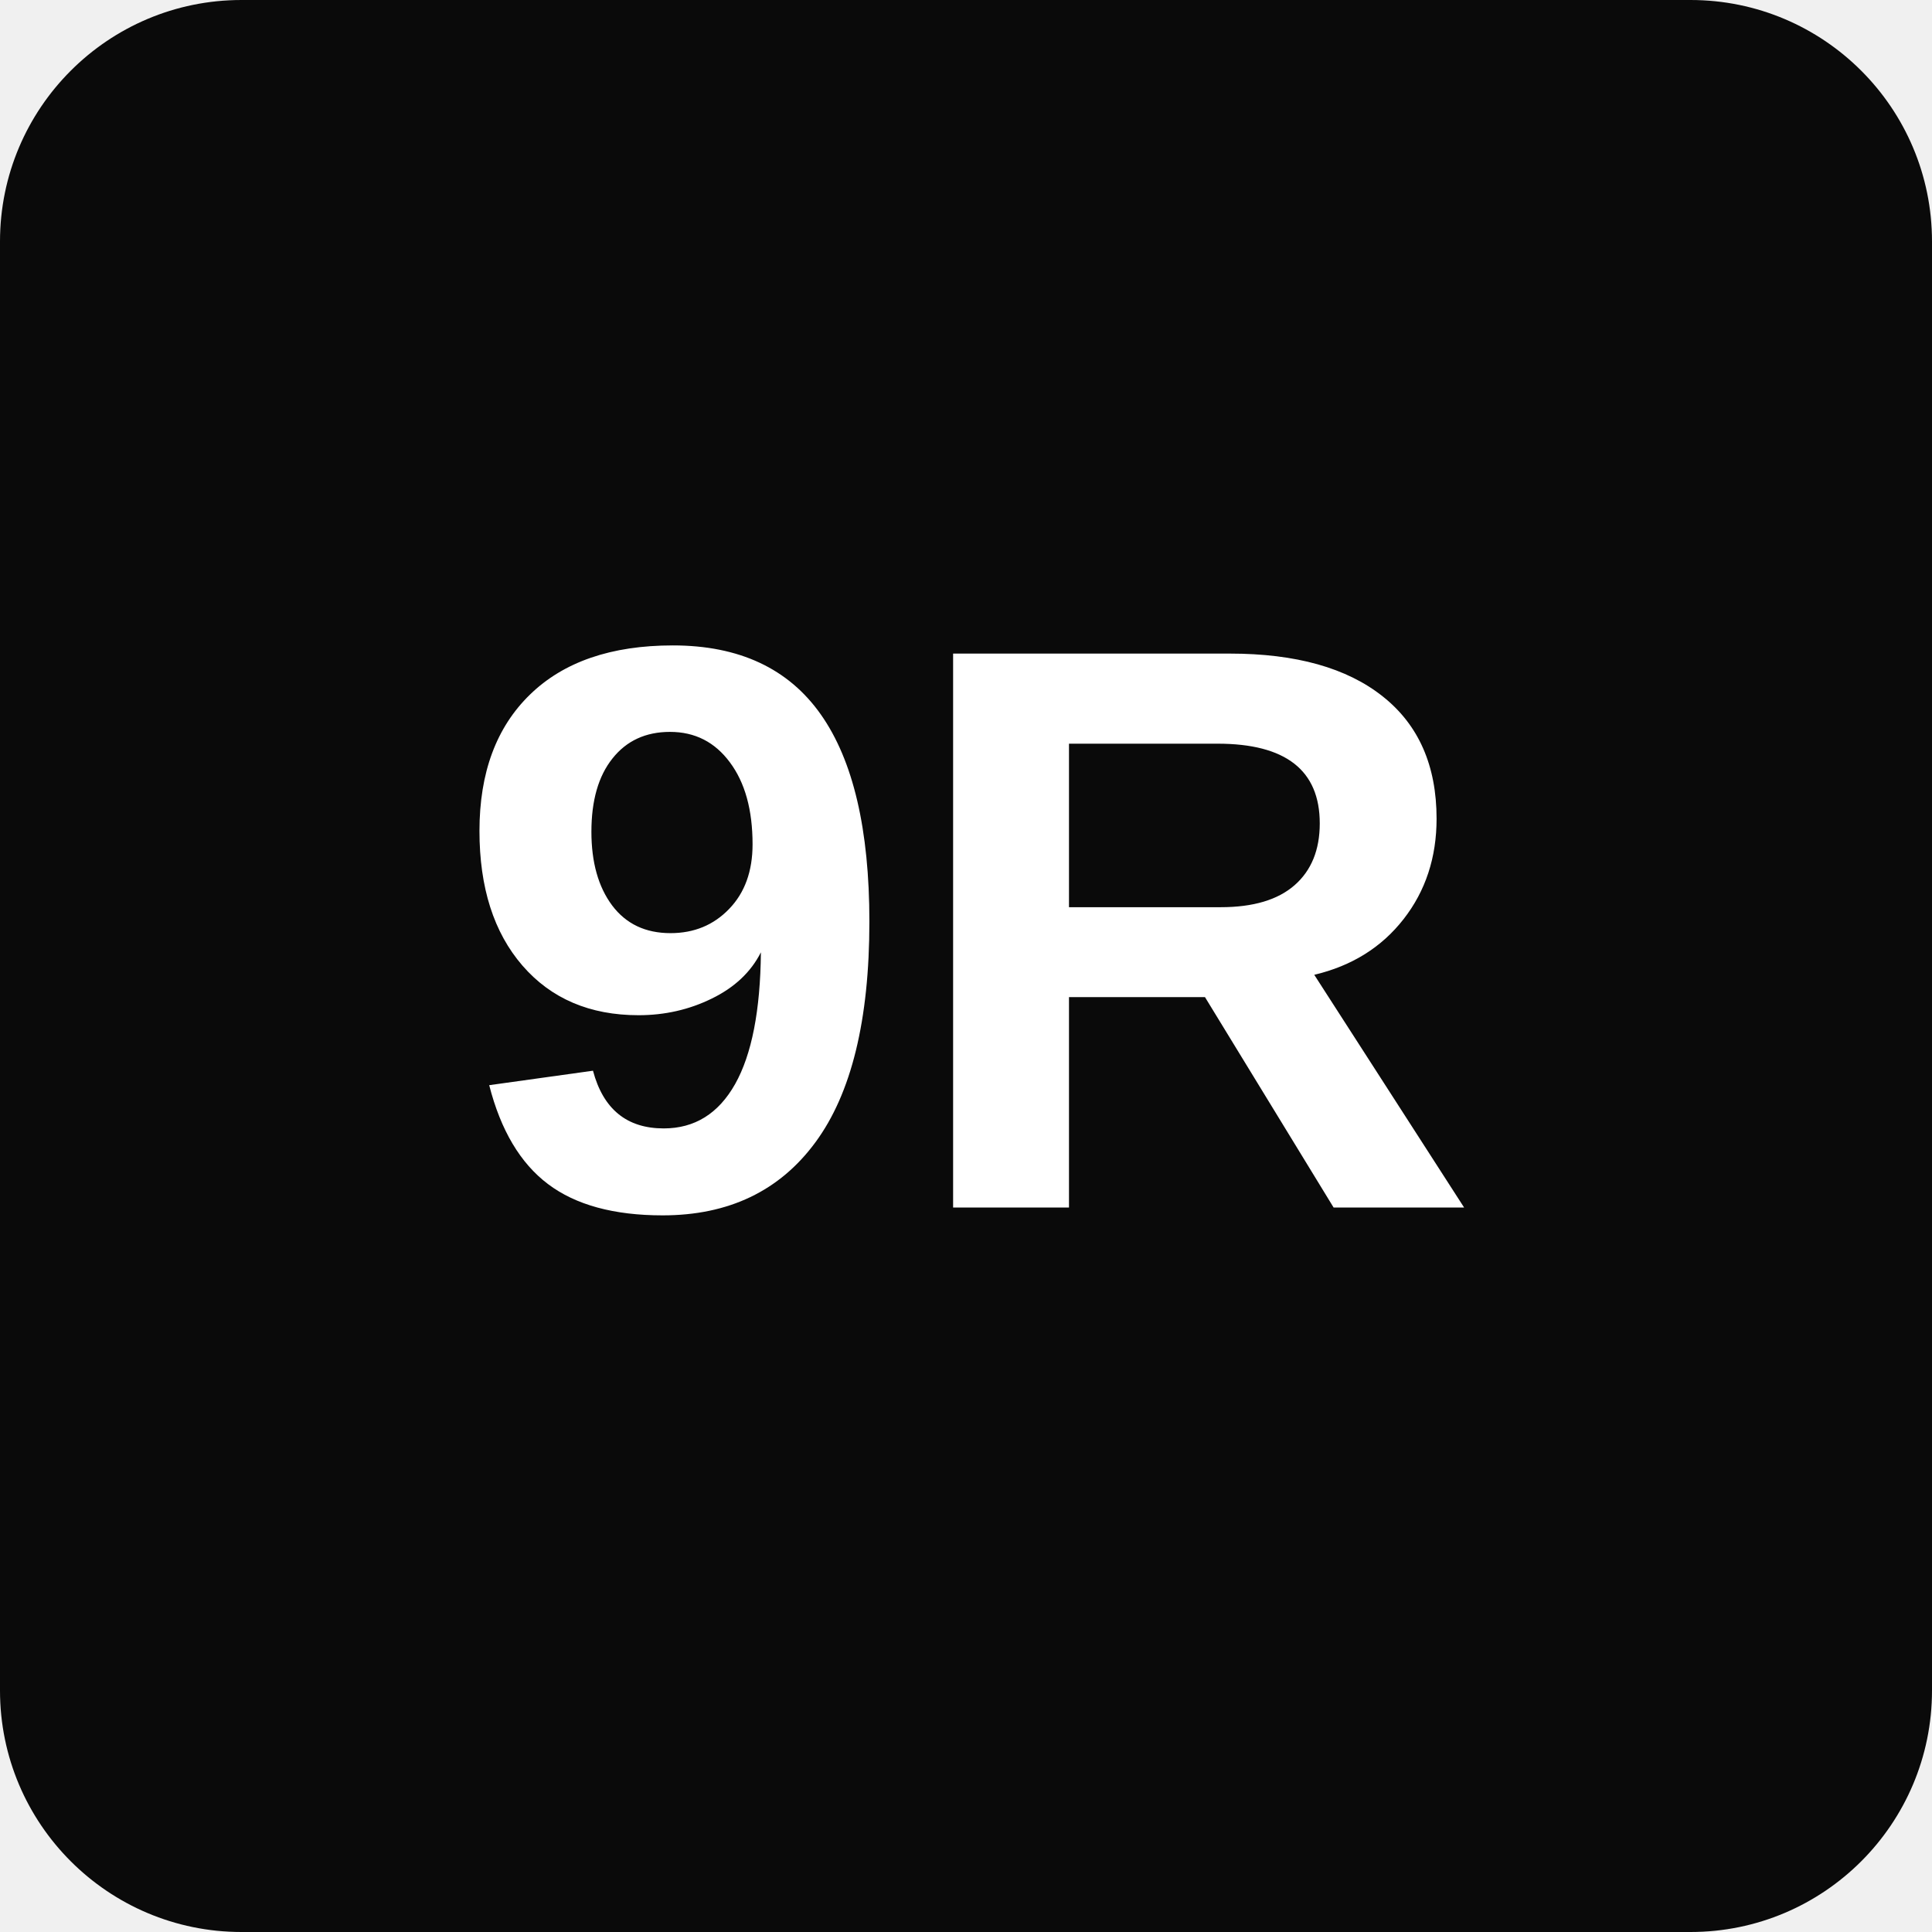
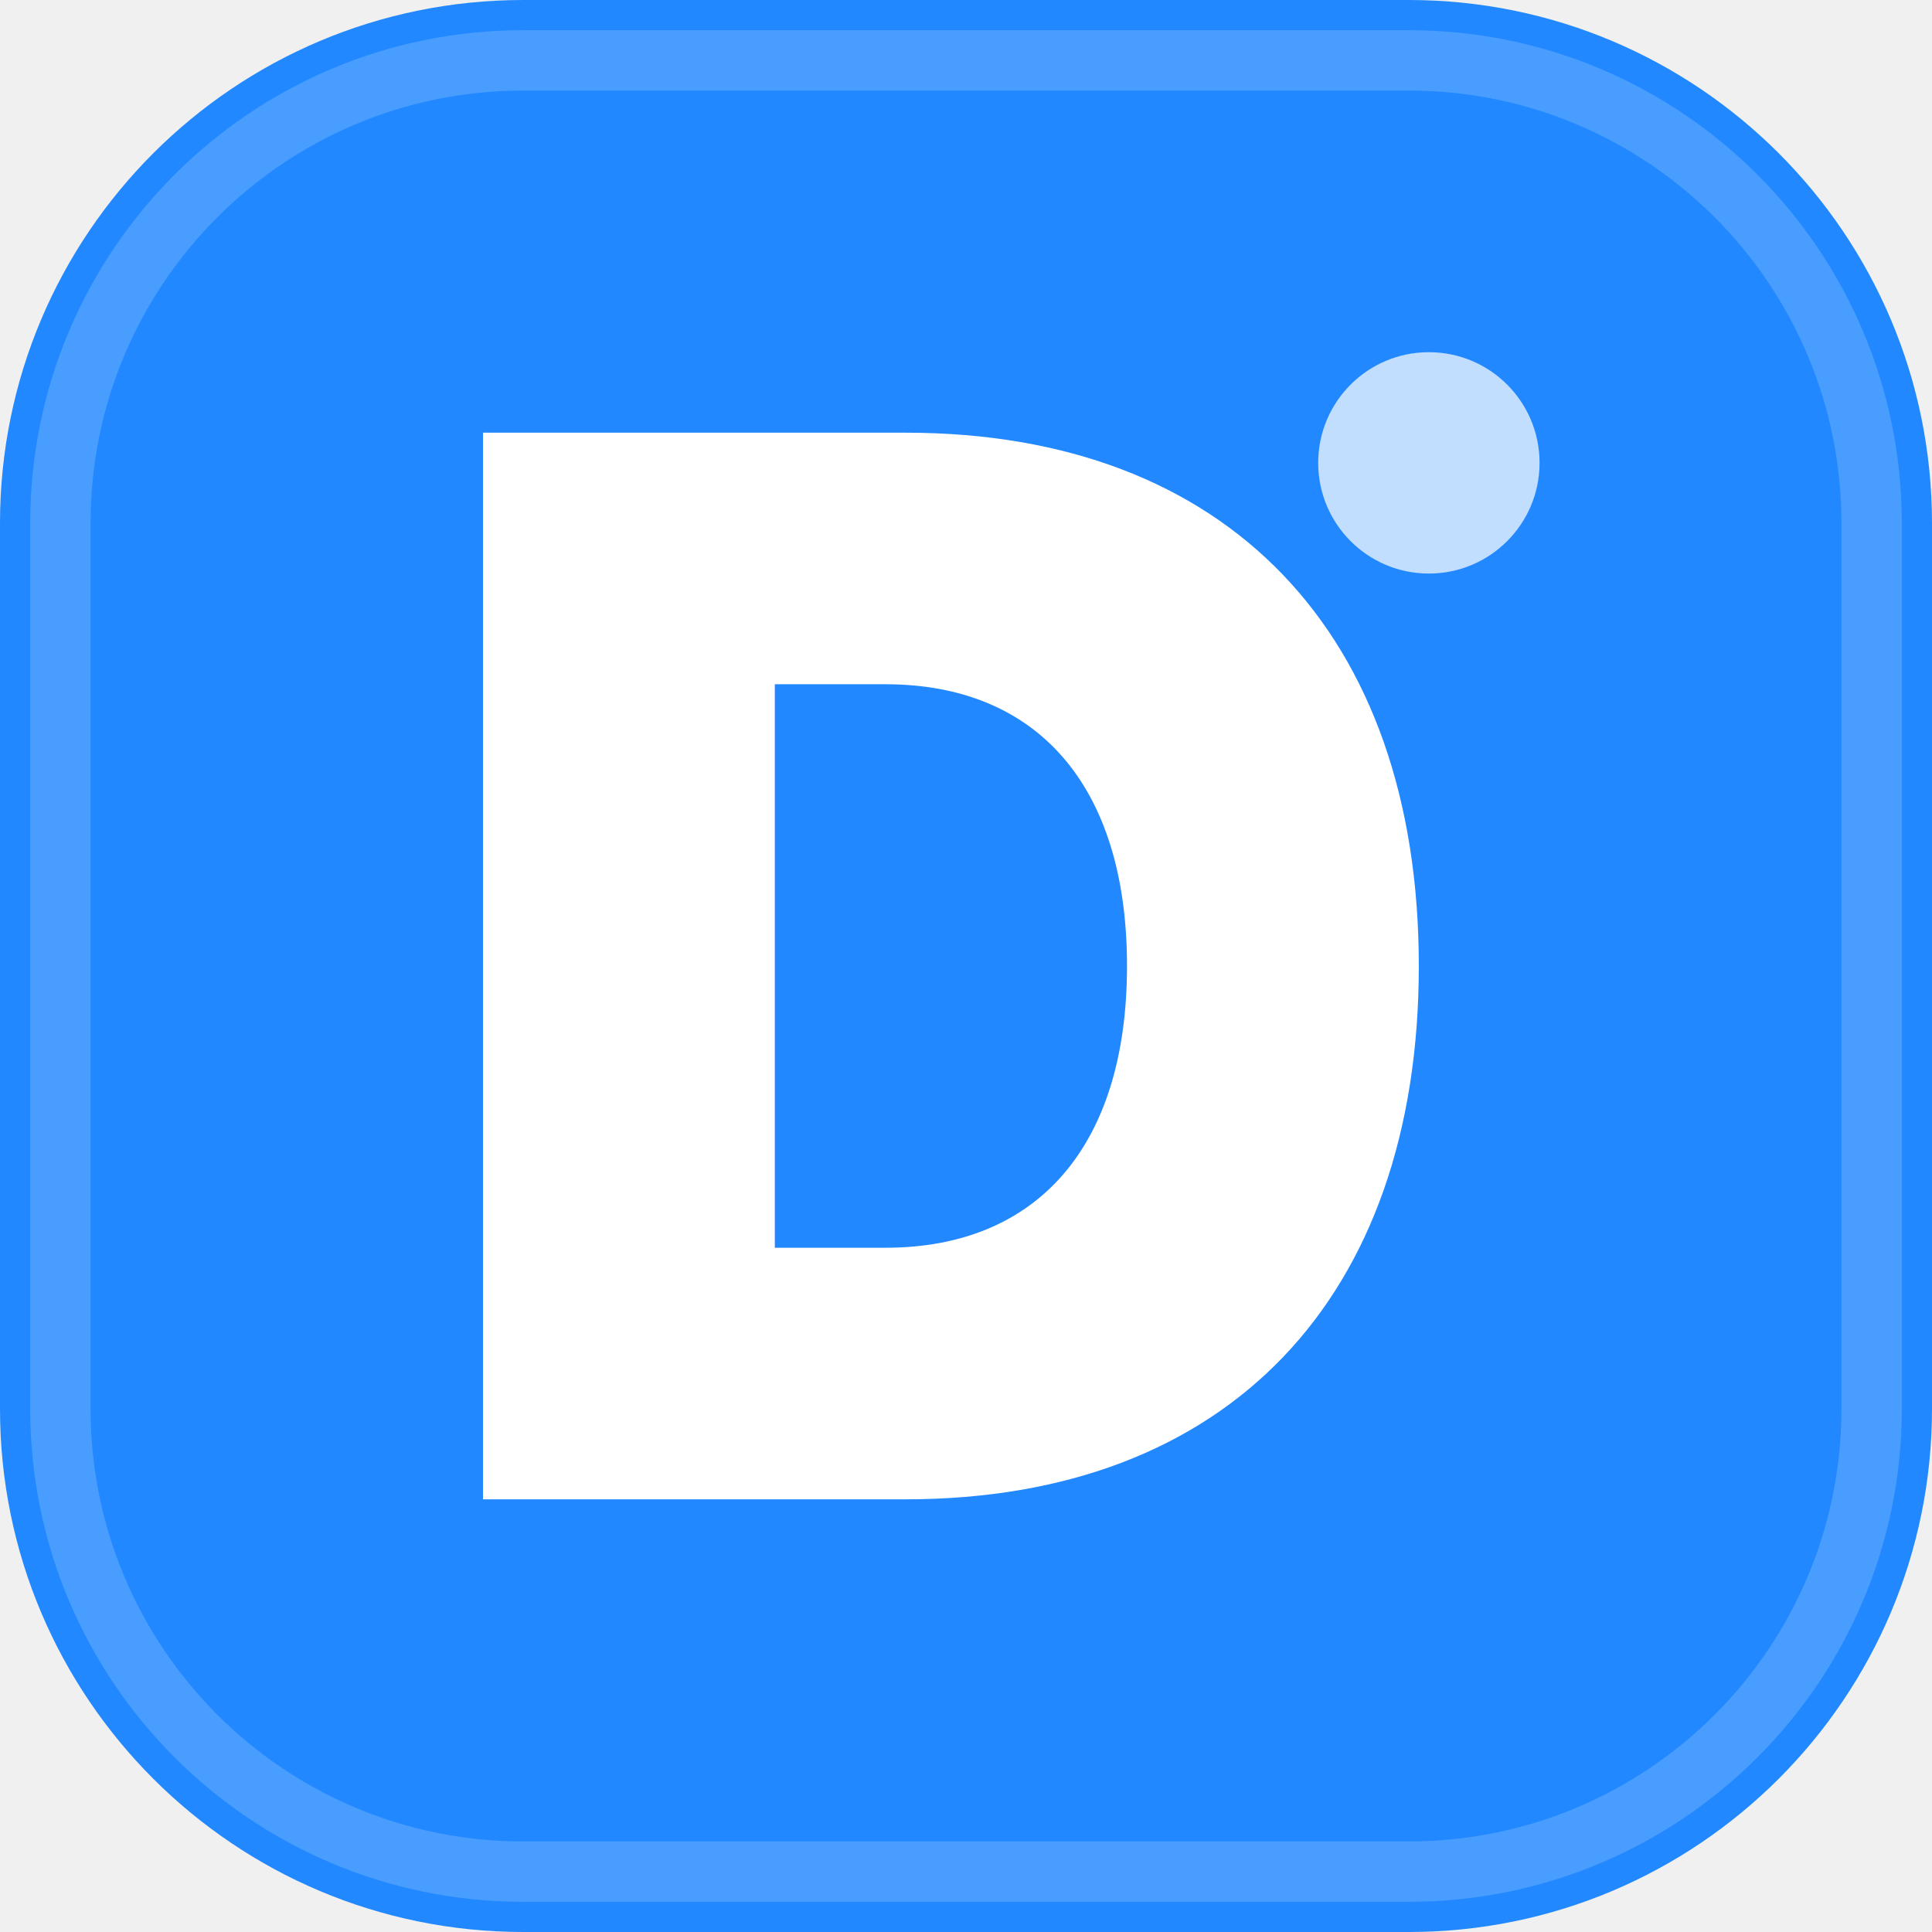
<svg xmlns="http://www.w3.org/2000/svg" width="192" height="192" viewBox="0 0 192 192">
-   <rect width="192" height="192" rx="24" fill="#0a0a0a" />
-   <text x="96" y="120" font-family="Arial, sans-serif" font-size="80" font-weight="bold" fill="#ffffff" text-anchor="middle">9R</text>
+   <rect width="192" height="192" rx="52" fill="#2188FF" />
+   <rect x="6" y="6" width="180" height="180" rx="46" fill="none" stroke="#fff" stroke-opacity=".18" stroke-width="6" />
+   <path d="M48 43h42c32 0 51 20 51 53s-19 53-51 53H48V43Zm29 25v56h11c15 0 24-10 24-28S103 68 88 68H77Z" fill="#fff" />
+   <circle cx="142" cy="46" r="11" fill="#fff" fill-opacity=".72" />
</svg>
